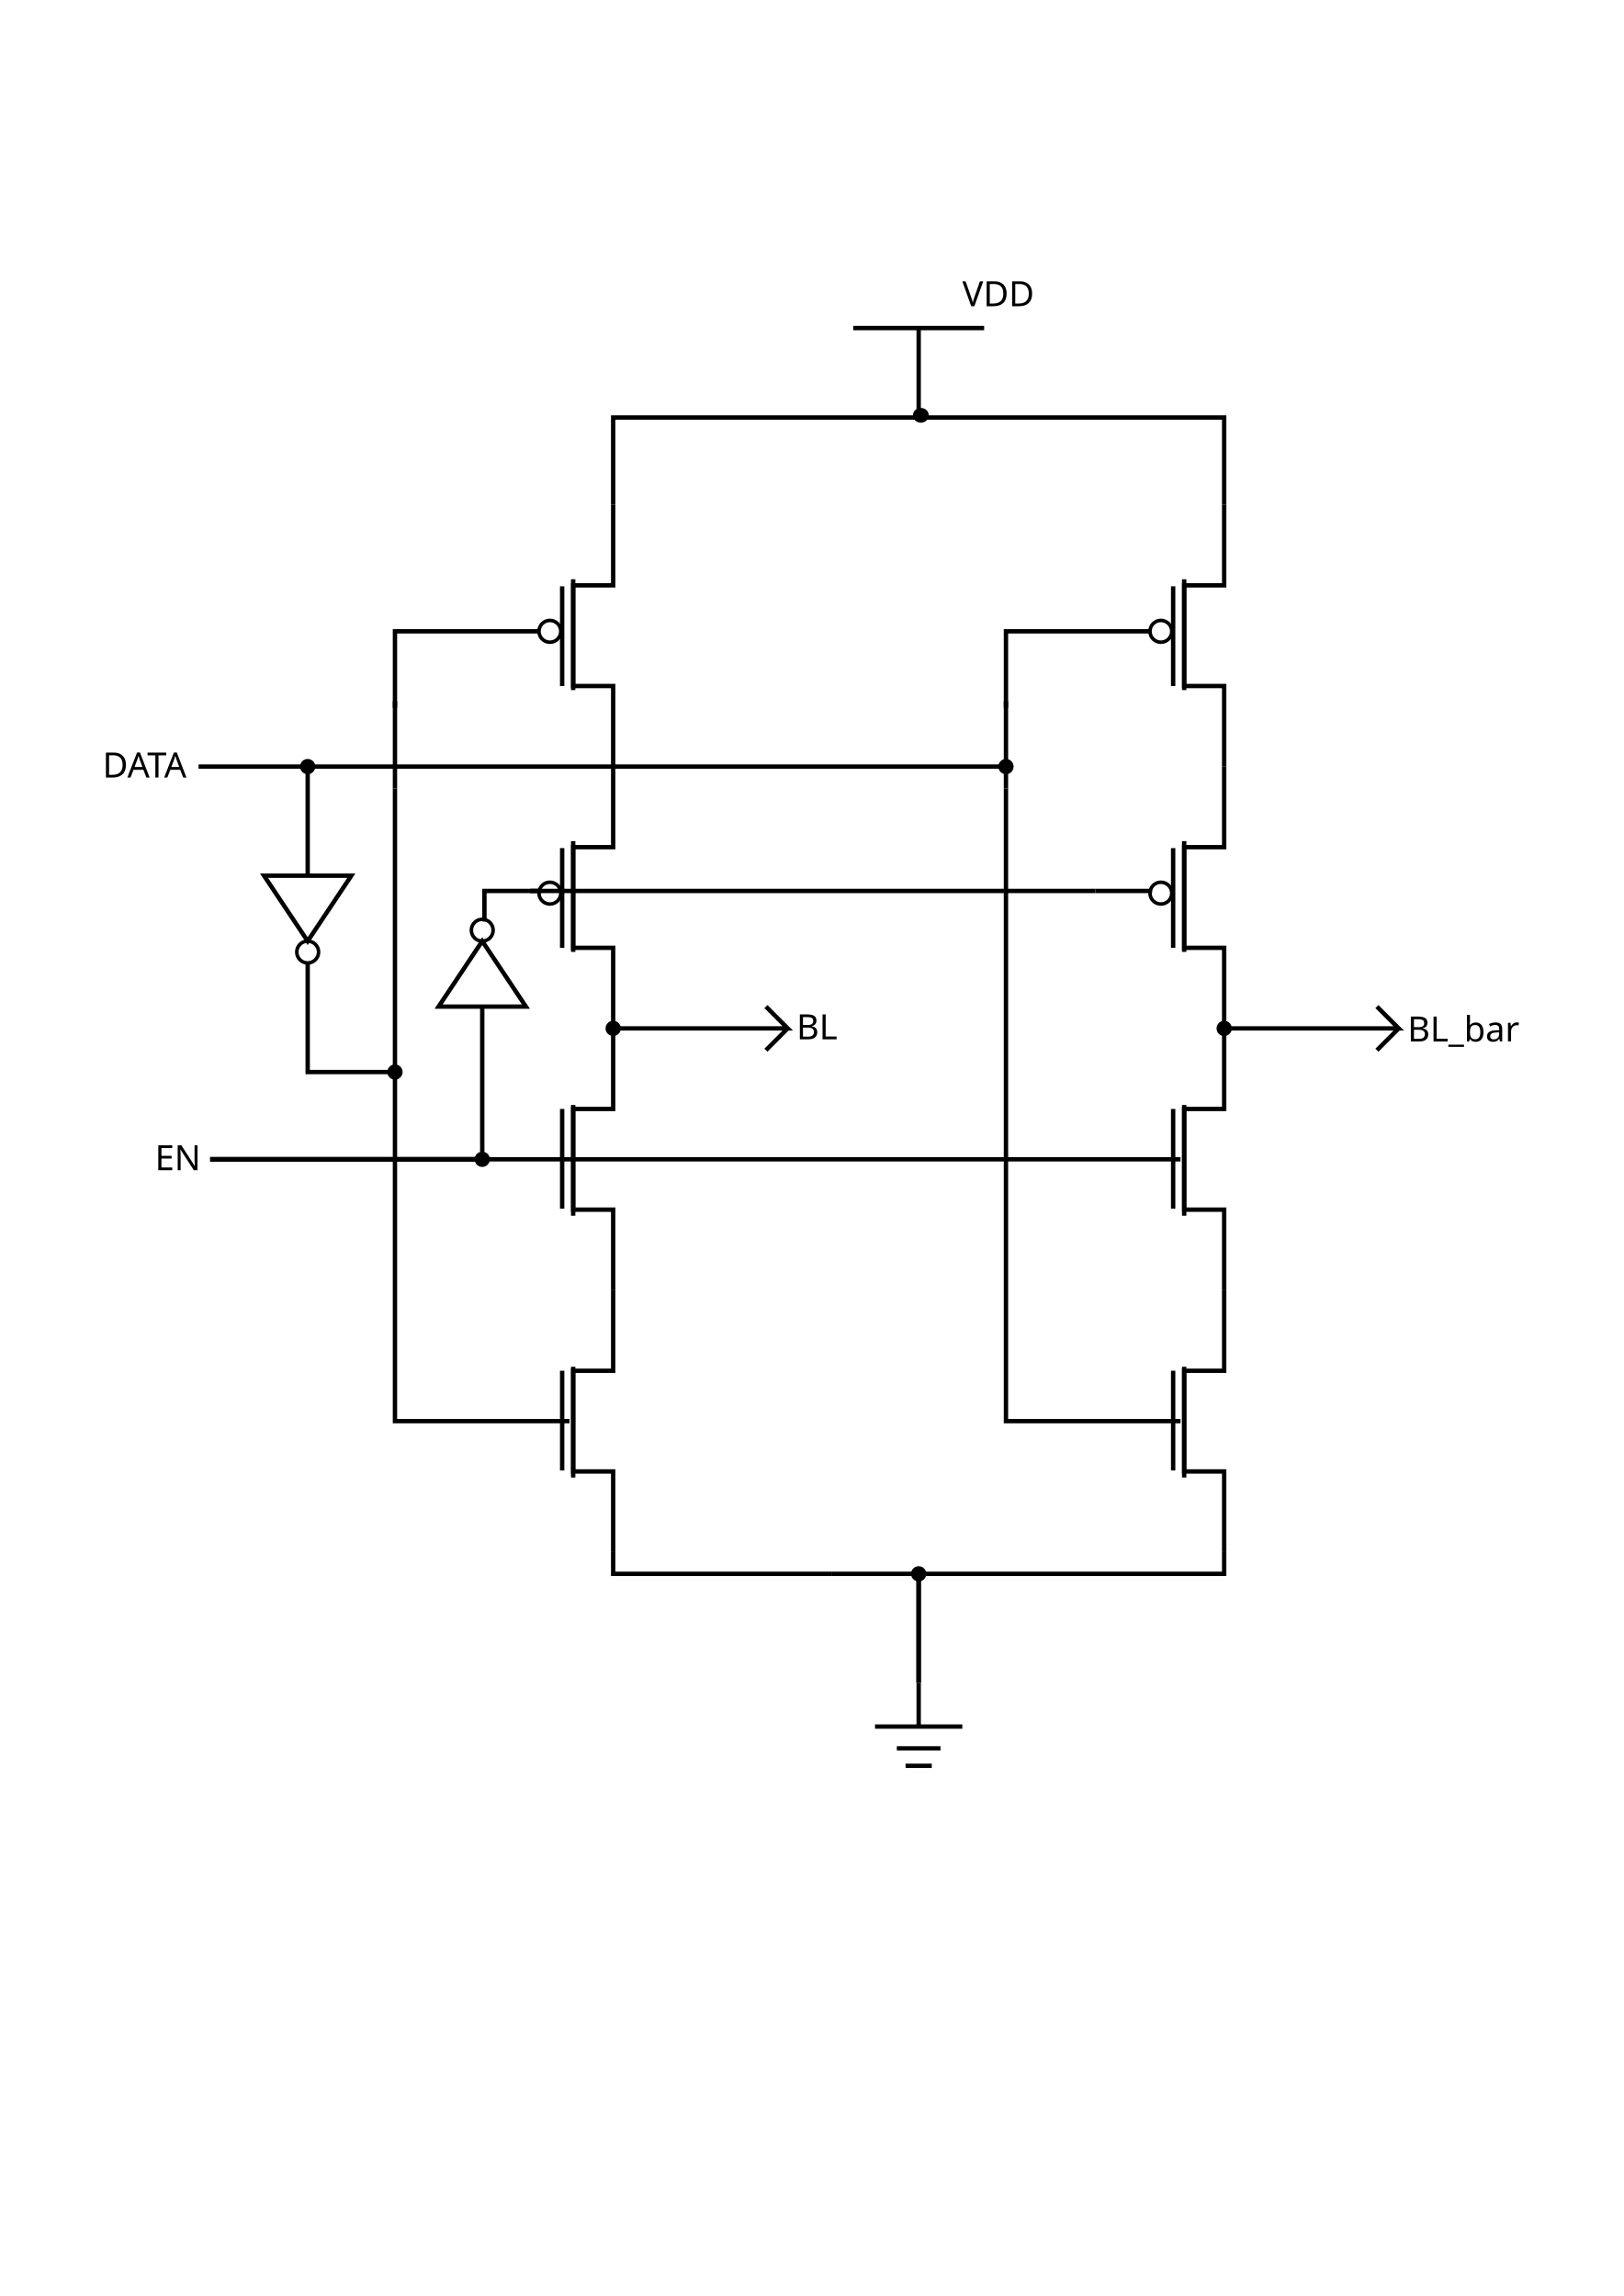
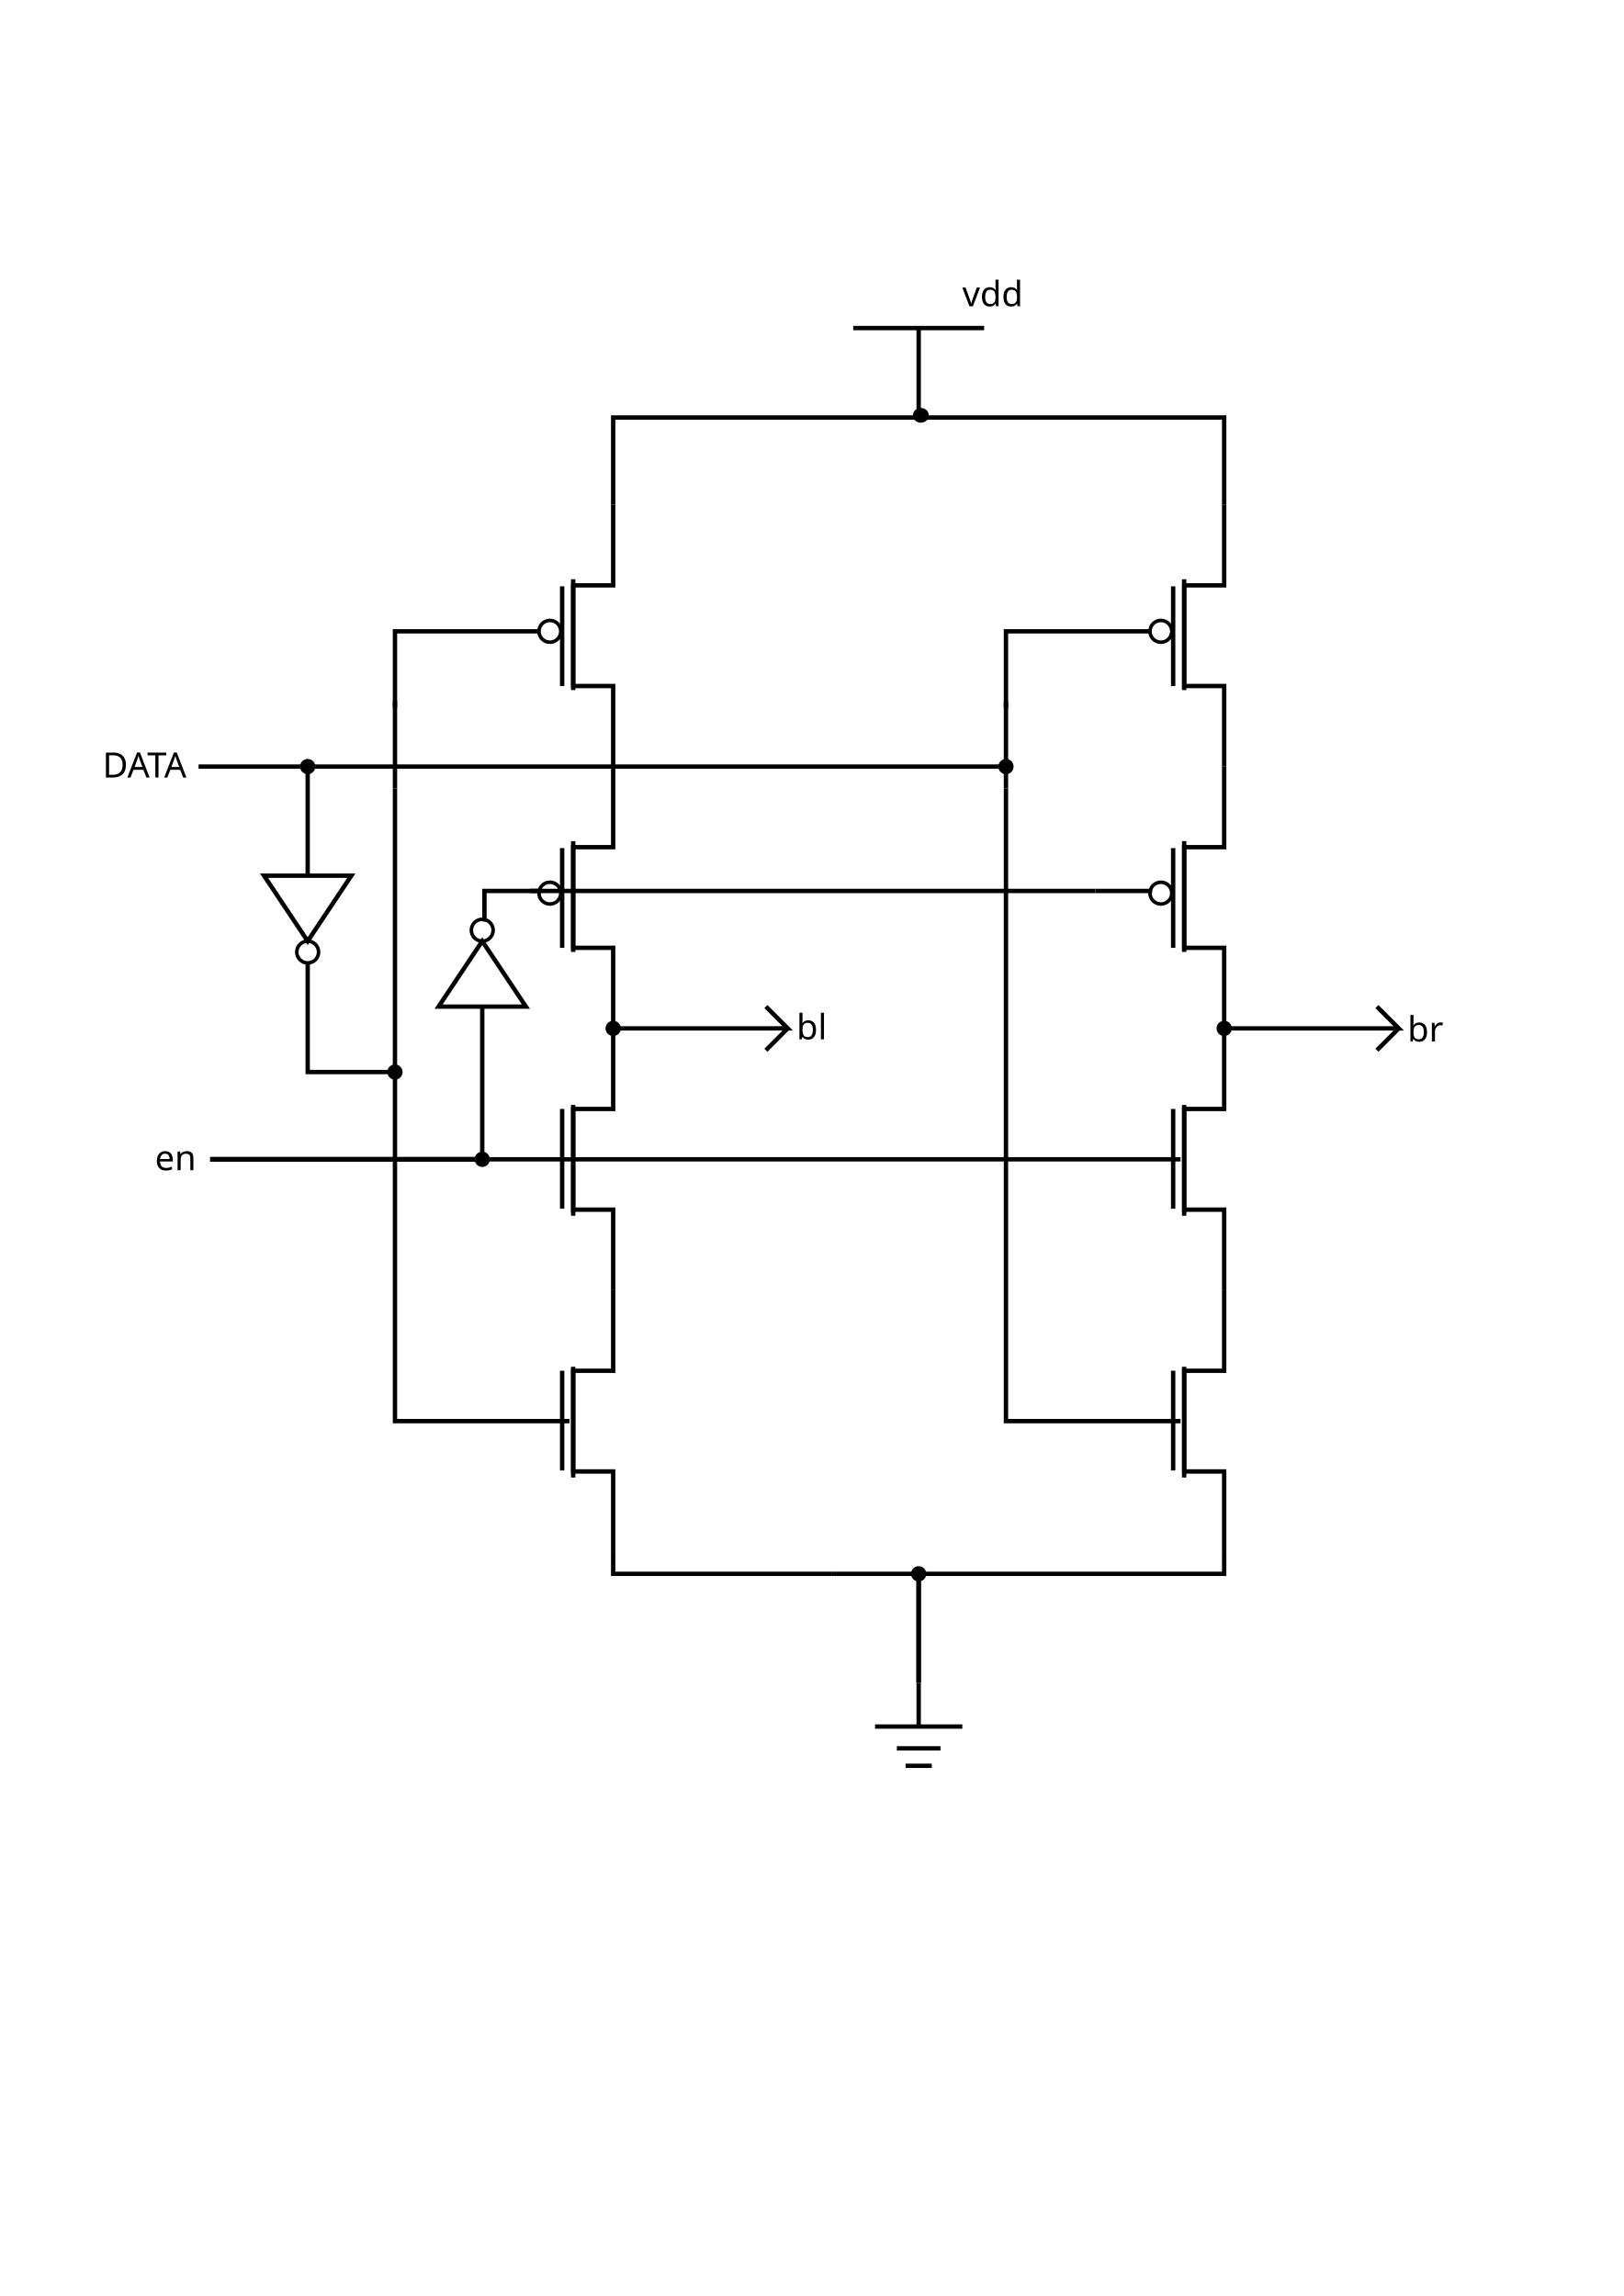
<svg xmlns="http://www.w3.org/2000/svg" width="744.094" height="1052.362" id="svg4759" version="1.1">
  <defs id="defs4761" />
  <g id="layer1">
    <g id="g5108" transform="translate(101,-11)">
      <g transform="matrix(0,-1,1,0,-382.3481,1191.361)" id="g3630">
        <g id="g3035" transform="matrix(1.25,0,0,1.25,370,363.1931)">
          <path d="m 31.199,271.324 -16,0 0,-16 0,32" style="fill:none;stroke:#000000;stroke-width:1.6;stroke-linecap:butt;stroke-linejoin:miter;stroke-miterlimit:4;stroke-opacity:1;stroke-dasharray:none" id="path3037" />
        </g>
        <g id="g3039" transform="matrix(1.25,0,0,1.25,370,363.1931)">
          <path d="m 7.199,263.324 0,16" style="fill:none;stroke:#000000;stroke-width:1.6;stroke-linecap:butt;stroke-linejoin:miter;stroke-miterlimit:4;stroke-opacity:1;stroke-dasharray:none" id="path3041" />
        </g>
        <g id="g3043" transform="matrix(1.25,0,0,1.25,370,363.1931)">
          <path d="m 0.801,266.523 0,9.602" style="fill:none;stroke:#000000;stroke-width:1.6;stroke-linecap:butt;stroke-linejoin:miter;stroke-miterlimit:4;stroke-opacity:1;stroke-dasharray:none" id="path3045" />
        </g>
      </g>
      <path id="path4590" d="m 320,732.362 0,50" style="fill:none;stroke:#000000;stroke-width:2.236;stroke-linecap:butt;stroke-linejoin:miter;stroke-miterlimit:4;stroke-opacity:1;stroke-dasharray:none" />
    </g>
    <g id="g5101" transform="translate(111,-2)">
      <path id="path4584" d="m 310,192.362 0,-40 30,0 -60,0" style="fill:none;stroke:#000000;stroke-width:2;stroke-linecap:butt;stroke-linejoin:miter;stroke-miterlimit:4;stroke-opacity:1;stroke-dasharray:none" />
      <g transform="matrix(1.25,0,0,1,-199,-146.7928)" id="g3319">
        <path id="path3321" style="fill:#000000;fill-opacity:1;fill-rule:nonzero;stroke:#000000;stroke-width:1.935;stroke-linecap:butt;stroke-linejoin:miter;stroke-miterlimit:4;stroke-opacity:1;stroke-dasharray:none" d="m 409.934,339.155 c 0,1.338 -0.864,2.417 -1.934,2.417 -1.07,0 -1.934,-1.079 -1.934,-2.417 0,-1.333 0.864,-2.417 1.934,-2.417 1.07,0 1.934,1.084 1.934,2.417 z" />
      </g>
-       <text id="text4691" y="142.362" x="330" style="font-size:16px;font-style:normal;font-weight:normal;line-height:125%;letter-spacing:0px;word-spacing:0px;fill:#000000;fill-opacity:1;stroke:none;font-family:Sans" xml:space="preserve">
-         <tspan y="142.362" x="330" id="tspan4693">VDD</tspan>
+       <text id="text4691" y="142.362" x="330" style="font-style:normal;font-weight:normal;line-height:0%;font-family:sans-serif;letter-spacing:0px;word-spacing:0px;fill:#000000;fill-opacity:1;stroke:none" xml:space="preserve">
+         <tspan y="142.362" x="330" id="tspan4693" style="font-size:16px;line-height:1.25;font-family:sans-serif">vdd</tspan>
      </text>
    </g>
    <g id="g3689-3" transform="matrix(-1,0,0,1,869.9987,-10.98593)">
      <g transform="matrix(1.25,0,0,1.25,-200,23.19311)" id="g3223-5">
        <path id="path3225-9" style="fill:none;stroke:#000000;stroke-width:1.301;stroke-linecap:butt;stroke-linejoin:miter;stroke-miterlimit:4;stroke-opacity:1;stroke-dasharray:none" d="m 434.398,221.727 c 0,2.207 -1.789,4 -4,4 -2.207,0 -4,-1.793 -4,-4 0,-2.211 1.793,-4 4,-4 2.211,0 4,1.789 4,4 z" />
      </g>
      <g transform="matrix(0,1.25,-1.25,0,-200,23.19311)" id="g3227-9">
        <path id="path3229-3" style="fill:none;stroke:#000000;stroke-width:1.6;stroke-linecap:butt;stroke-linejoin:miter;stroke-miterlimit:4;stroke-opacity:1;stroke-dasharray:none" d="m 175.324,-407.199 29.539,0 0,-14.66 36.922,0 0,14.66 29.539,0" />
      </g>
      <g transform="matrix(0,1.25,-1.25,0,-200,23.19311)" id="g3231-4">
        <path id="path3233-7" style="fill:none;stroke:#000000;stroke-width:1.6;stroke-linecap:butt;stroke-linejoin:miter;stroke-miterlimit:4;stroke-opacity:1;stroke-dasharray:none" d="m 205.215,-425.902 36.57,0" />
      </g>
      <g transform="matrix(0,1.25,-1.25,0,-200,23.19311)" id="g3235-2">
        <path id="path3237-1" style="fill:none;stroke:#000000;stroke-width:1.6;stroke-linecap:butt;stroke-linejoin:miter;stroke-miterlimit:4;stroke-opacity:1;stroke-dasharray:none" d="m 202.648,-421.859 40.614,0" />
      </g>
    </g>
    <g id="g3689-33" transform="matrix(-1,0,0,1,869.9987,109.0141)">
      <g transform="matrix(1.25,0,0,1.25,-200,23.19311)" id="g3223-69">
        <path id="path3225-1" style="fill:none;stroke:#000000;stroke-width:1.301;stroke-linecap:butt;stroke-linejoin:miter;stroke-miterlimit:4;stroke-opacity:1;stroke-dasharray:none" d="m 434.398,221.727 c 0,2.207 -1.789,4 -4,4 -2.207,0 -4,-1.793 -4,-4 0,-2.211 1.793,-4 4,-4 2.211,0 4,1.789 4,4 z" />
      </g>
      <g transform="matrix(0,1.25,-1.25,0,-200,23.19311)" id="g3227-5">
        <path id="path3229-9" style="fill:none;stroke:#000000;stroke-width:1.6;stroke-linecap:butt;stroke-linejoin:miter;stroke-miterlimit:4;stroke-opacity:1;stroke-dasharray:none" d="m 175.324,-407.199 29.539,0 0,-14.66 36.922,0 0,14.66 29.539,0" />
      </g>
      <g transform="matrix(0,1.25,-1.25,0,-200,23.19311)" id="g3231-7">
        <path id="path3233-0" style="fill:none;stroke:#000000;stroke-width:1.6;stroke-linecap:butt;stroke-linejoin:miter;stroke-miterlimit:4;stroke-opacity:1;stroke-dasharray:none" d="m 205.215,-425.902 36.57,0" />
      </g>
      <g transform="matrix(0,1.25,-1.25,0,-200,23.19311)" id="g3235-0">
        <path id="path3237-6" style="fill:none;stroke:#000000;stroke-width:1.6;stroke-linecap:butt;stroke-linejoin:miter;stroke-miterlimit:4;stroke-opacity:1;stroke-dasharray:none" d="m 202.648,-421.859 40.614,0" />
      </g>
    </g>
    <g id="g4931-2" transform="matrix(0,-1,1,0,38.65189,750.3609)">
      <g transform="matrix(1.25,0,0,1.25,120,373.1931)" id="g3011-3">
        <path id="path3013-9" style="fill:none;stroke:#000000;stroke-width:1.6;stroke-linecap:butt;stroke-linejoin:miter;stroke-miterlimit:4;stroke-opacity:1;stroke-dasharray:none" d="m 31.199,119.324 29.539,0 0,-14.66 36.922,0 0,14.66 29.539,0" />
      </g>
      <g transform="matrix(1.25,0,0,1.25,120,373.1931)" id="g3015-4">
        <path id="path3017-3" style="fill:none;stroke:#000000;stroke-width:1.6;stroke-linecap:butt;stroke-linejoin:miter;stroke-miterlimit:4;stroke-opacity:1;stroke-dasharray:none" d="m 61.09,100.621 36.57,0" />
      </g>
      <g transform="matrix(1.25,0,0,1.25,120,373.1931)" id="g3019-3">
        <path id="path3021-4" style="fill:none;stroke:#000000;stroke-width:1.6;stroke-linecap:butt;stroke-linejoin:miter;stroke-miterlimit:4;stroke-opacity:1;stroke-dasharray:none" d="m 58.523,104.664 40.614,0" />
      </g>
    </g>
    <g id="g4931-1-5" transform="matrix(0,-1,1,0,38.65189,870.3609)">
      <g transform="matrix(1.25,0,0,1.25,120,373.1931)" id="g3011-8-7">
        <path id="path3013-2-7" style="fill:none;stroke:#000000;stroke-width:1.6;stroke-linecap:butt;stroke-linejoin:miter;stroke-miterlimit:4;stroke-opacity:1;stroke-dasharray:none" d="m 31.199,119.324 29.539,0 0,-14.66 36.922,0 0,14.66 29.539,0" />
      </g>
      <g transform="matrix(1.25,0,0,1.25,120,373.1931)" id="g3015-6-5">
        <path id="path3017-4-9" style="fill:none;stroke:#000000;stroke-width:1.6;stroke-linecap:butt;stroke-linejoin:miter;stroke-miterlimit:4;stroke-opacity:1;stroke-dasharray:none" d="m 61.09,100.621 36.57,0" />
      </g>
      <g transform="matrix(1.25,0,0,1.25,120,373.1931)" id="g3019-5-4">
        <path id="path3021-8-3" style="fill:none;stroke:#000000;stroke-width:1.6;stroke-linecap:butt;stroke-linejoin:miter;stroke-miterlimit:4;stroke-opacity:1;stroke-dasharray:none" d="m 58.523,104.664 40.614,0" />
      </g>
    </g>
    <path style="fill:none;stroke:#000000;stroke-width:2;stroke-linecap:butt;stroke-linejoin:miter;stroke-miterlimit:4;stroke-opacity:1;stroke-dasharray:none" d="m 461,361.362 0,290 80,0" id="path5722" />
    <path style="fill:none;stroke:#000000;stroke-width:2;stroke-linecap:butt;stroke-linejoin:miter;stroke-miterlimit:4;stroke-opacity:1;stroke-dasharray:none" d="m 461,361.362 0,-40" id="path5728" />
    <path style="fill:none;stroke:#000000;stroke-width:2;stroke-linecap:butt;stroke-linejoin:miter;stroke-miterlimit:4;stroke-opacity:1;stroke-dasharray:none" d="m 527,289.362 -66,0 0,35" id="path5757" />
    <path style="fill:none;stroke:#000000;stroke-width:2;stroke-linecap:butt;stroke-linejoin:miter;stroke-miterlimit:4;stroke-opacity:1;stroke-dasharray:none" d="m 528,408.362 -26,0 0,0" id="path5769" />
    <g id="g3689-3-7" transform="matrix(-1,0,0,1,589.9987,-10.98593)">
      <g transform="matrix(1.25,0,0,1.25,-200,23.19311)" id="g3223-5-6">
        <path id="path3225-9-2" style="fill:none;stroke:#000000;stroke-width:1.301;stroke-linecap:butt;stroke-linejoin:miter;stroke-miterlimit:4;stroke-opacity:1;stroke-dasharray:none" d="m 434.398,221.727 c 0,2.207 -1.789,4 -4,4 -2.207,0 -4,-1.793 -4,-4 0,-2.211 1.793,-4 4,-4 2.211,0 4,1.789 4,4 z" />
      </g>
      <g transform="matrix(0,1.25,-1.25,0,-200,23.19311)" id="g3227-9-5">
        <path id="path3229-3-7" style="fill:none;stroke:#000000;stroke-width:1.6;stroke-linecap:butt;stroke-linejoin:miter;stroke-miterlimit:4;stroke-opacity:1;stroke-dasharray:none" d="m 175.324,-407.199 29.539,0 0,-14.66 36.922,0 0,14.66 29.539,0" />
      </g>
      <g transform="matrix(0,1.25,-1.25,0,-200,23.19311)" id="g3231-4-4">
        <path id="path3233-7-9" style="fill:none;stroke:#000000;stroke-width:1.6;stroke-linecap:butt;stroke-linejoin:miter;stroke-miterlimit:4;stroke-opacity:1;stroke-dasharray:none" d="m 205.215,-425.902 36.57,0" />
      </g>
      <g transform="matrix(0,1.25,-1.25,0,-200,23.19311)" id="g3235-2-3">
        <path id="path3237-1-7" style="fill:none;stroke:#000000;stroke-width:1.6;stroke-linecap:butt;stroke-linejoin:miter;stroke-miterlimit:4;stroke-opacity:1;stroke-dasharray:none" d="m 202.648,-421.859 40.614,0" />
      </g>
    </g>
    <g id="g3689-33-0" transform="matrix(-1,0,0,1,589.9987,109.0141)">
      <g transform="matrix(1.25,0,0,1.25,-200,23.19311)" id="g3223-69-9">
        <path id="path3225-1-1" style="fill:none;stroke:#000000;stroke-width:1.301;stroke-linecap:butt;stroke-linejoin:miter;stroke-miterlimit:4;stroke-opacity:1;stroke-dasharray:none" d="m 434.398,221.727 c 0,2.207 -1.789,4 -4,4 -2.207,0 -4,-1.793 -4,-4 0,-2.211 1.793,-4 4,-4 2.211,0 4,1.789 4,4 z" />
      </g>
      <g transform="matrix(0,1.25,-1.25,0,-200,23.19311)" id="g3227-5-6">
        <path id="path3229-9-9" style="fill:none;stroke:#000000;stroke-width:1.6;stroke-linecap:butt;stroke-linejoin:miter;stroke-miterlimit:4;stroke-opacity:1;stroke-dasharray:none" d="m 175.324,-407.199 29.539,0 0,-14.66 36.922,0 0,14.66 29.539,0" />
      </g>
      <g transform="matrix(0,1.25,-1.25,0,-200,23.19311)" id="g3231-7-4">
        <path id="path3233-0-6" style="fill:none;stroke:#000000;stroke-width:1.6;stroke-linecap:butt;stroke-linejoin:miter;stroke-miterlimit:4;stroke-opacity:1;stroke-dasharray:none" d="m 205.215,-425.902 36.57,0" />
      </g>
      <g transform="matrix(0,1.25,-1.25,0,-200,23.19311)" id="g3235-0-4">
        <path id="path3237-6-9" style="fill:none;stroke:#000000;stroke-width:1.6;stroke-linecap:butt;stroke-linejoin:miter;stroke-miterlimit:4;stroke-opacity:1;stroke-dasharray:none" d="m 202.648,-421.859 40.614,0" />
      </g>
    </g>
    <g id="g4931-2-2" transform="matrix(0,-1,1,0,-241.3481,750.3609)">
      <g transform="matrix(1.25,0,0,1.25,120,373.1931)" id="g3011-3-5">
        <path id="path3013-9-3" style="fill:none;stroke:#000000;stroke-width:1.6;stroke-linecap:butt;stroke-linejoin:miter;stroke-miterlimit:4;stroke-opacity:1;stroke-dasharray:none" d="m 31.199,119.324 29.539,0 0,-14.66 36.922,0 0,14.66 29.539,0" />
      </g>
      <g transform="matrix(1.25,0,0,1.25,120,373.1931)" id="g3015-4-8">
        <path id="path3017-3-1" style="fill:none;stroke:#000000;stroke-width:1.6;stroke-linecap:butt;stroke-linejoin:miter;stroke-miterlimit:4;stroke-opacity:1;stroke-dasharray:none" d="m 61.09,100.621 36.57,0" />
      </g>
      <g transform="matrix(1.25,0,0,1.25,120,373.1931)" id="g3019-3-1">
        <path id="path3021-4-1" style="fill:none;stroke:#000000;stroke-width:1.6;stroke-linecap:butt;stroke-linejoin:miter;stroke-miterlimit:4;stroke-opacity:1;stroke-dasharray:none" d="m 58.523,104.664 40.614,0" />
      </g>
    </g>
    <g id="g4931-1-5-9" transform="matrix(0,-1,1,0,-241.3481,870.3609)">
      <g transform="matrix(1.25,0,0,1.25,120,373.1931)" id="g3011-8-7-3">
        <path id="path3013-2-7-3" style="fill:none;stroke:#000000;stroke-width:1.6;stroke-linecap:butt;stroke-linejoin:miter;stroke-miterlimit:4;stroke-opacity:1;stroke-dasharray:none" d="m 31.199,119.324 29.539,0 0,-14.66 36.922,0 0,14.66 29.539,0" />
      </g>
      <g transform="matrix(1.25,0,0,1.25,120,373.1931)" id="g3015-6-5-0">
        <path id="path3017-4-9-3" style="fill:none;stroke:#000000;stroke-width:1.6;stroke-linecap:butt;stroke-linejoin:miter;stroke-miterlimit:4;stroke-opacity:1;stroke-dasharray:none" d="m 61.09,100.621 36.57,0" />
      </g>
      <g transform="matrix(1.25,0,0,1.25,120,373.1931)" id="g3019-5-4-0">
        <path id="path3021-8-3-8" style="fill:none;stroke:#000000;stroke-width:1.6;stroke-linecap:butt;stroke-linejoin:miter;stroke-miterlimit:4;stroke-opacity:1;stroke-dasharray:none" d="m 58.523,104.664 40.614,0" />
      </g>
    </g>
    <g id="g5665-2" transform="matrix(0,-1,1,0,-131.3481,590.3609)">
      <g transform="matrix(1.25,0,0,1.25,-490,-176.8069)" id="g3411-4">
        <path id="path3413-5" style="fill:none;stroke:#000000;stroke-width:1.6;stroke-linecap:butt;stroke-linejoin:miter;stroke-miterlimit:4;stroke-opacity:1;stroke-dasharray:none" d="m 495.199,407.324 0,32 24,-16 -24,-16 z" />
      </g>
      <g transform="matrix(1.25,0,0,1.25,-490,-176.8069)" id="g3415-1">
        <path id="path3417-8" style="fill:none;stroke:#000000;stroke-width:1.301;stroke-linecap:butt;stroke-linejoin:miter;stroke-miterlimit:4;stroke-opacity:1;stroke-dasharray:none" d="m 527.199,423.324 c 0,2.211 -1.789,4 -4,4 -2.207,0 -4,-1.789 -4,-4 0,-2.207 1.793,-4 4,-4 2.211,0 4,1.793 4,4 z" />
      </g>
    </g>
    <path style="fill:none;stroke:#000000;stroke-width:2;stroke-linecap:butt;stroke-linejoin:miter;stroke-miterlimit:4;stroke-opacity:1;stroke-dasharray:none" d="m 181,361.362 0,290 80,0" id="path5722-4" />
    <path style="fill:none;stroke:#000000;stroke-width:2;stroke-linecap:butt;stroke-linejoin:miter;stroke-miterlimit:4;stroke-opacity:1;stroke-dasharray:none" d="m 181,361.362 0,-40" id="path5728-5" />
    <path style="fill:none;stroke:#000000;stroke-width:2;stroke-linecap:butt;stroke-linejoin:miter;stroke-miterlimit:4;stroke-opacity:1;stroke-dasharray:none" d="m 247,289.362 -66,0 0,35" id="path5757-5" />
    <path style="fill:none;stroke:#000000;stroke-width:2;stroke-linecap:butt;stroke-linejoin:miter;stroke-miterlimit:4;stroke-opacity:1;stroke-dasharray:none" d="m 261,531.362 -40,0 0,-70" id="path5767-7" />
    <path style="fill:none;stroke:#000000;stroke-width:2;stroke-linecap:butt;stroke-linejoin:miter;stroke-miterlimit:4;stroke-opacity:1;stroke-dasharray:none" d="m 248,408.362 -26,0 0,14" id="path5769-6" />
    <path style="fill:none;stroke:#000000;stroke-width:2.234;stroke-linecap:butt;stroke-linejoin:miter;stroke-miterlimit:4;stroke-opacity:1;stroke-dasharray:none" d="m 221,531.362 -124.755,0" id="path6000" />
    <path id="path3321-6" style="fill:#000000;fill-opacity:1;fill-rule:nonzero;stroke:#000000;stroke-width:2.163;stroke-linecap:butt;stroke-linejoin:miter;stroke-miterlimit:4;stroke-opacity:1;stroke-dasharray:none" d="m 223.417,531.362 c 0,1.338 -1.08,2.417 -2.417,2.417 -1.337,0 -2.417,-1.079 -2.417,-2.417 0,-1.333 1.08,-2.417 2.417,-2.417 1.337,0 2.417,1.084 2.417,2.417 z" />
    <path style="fill:none;stroke:#000000;stroke-width:2;stroke-linecap:butt;stroke-linejoin:miter;stroke-miterlimit:4;stroke-opacity:1;stroke-dasharray:none" d="m 261,531.362 280,0" id="path6065" />
    <path style="fill:none;stroke:#000000;stroke-width:2;stroke-linecap:butt;stroke-linejoin:miter;stroke-miterlimit:4;stroke-opacity:1;stroke-dasharray:none" d="m 502,408.362 -259,0" id="path6067" />
-     <text xml:space="preserve" style="font-size:16px;font-style:normal;font-weight:normal;line-height:125%;letter-spacing:0px;word-spacing:0px;fill:#000000;fill-opacity:1;stroke:none;font-family:Sans" x="71" y="536.362" id="text6069">
-       <tspan id="tspan6071" x="71" y="536.362">EN</tspan>
+     <text xml:space="preserve" style="font-style:normal;font-weight:normal;line-height:0%;font-family:sans-serif;letter-spacing:0px;word-spacing:0px;fill:#000000;fill-opacity:1;stroke:none" x="71" y="536.362" id="text6069">
+       <tspan id="tspan6071" x="71" y="536.362" style="font-size:16px;line-height:1.25;font-family:sans-serif">en</tspan>
    </text>
    <g id="g5665-2-0" transform="matrix(0,1,-1,0,493.3481,272.3634)">
      <g transform="matrix(1.25,0,0,1.25,-490,-176.8069)" id="g3411-4-5">
        <path id="path3413-5-6" style="fill:none;stroke:#000000;stroke-width:1.6;stroke-linecap:butt;stroke-linejoin:miter;stroke-miterlimit:4;stroke-opacity:1;stroke-dasharray:none" d="m 495.199,407.324 0,32 24,-16 -24,-16 z" />
      </g>
      <g transform="matrix(1.25,0,0,1.25,-490,-176.8069)" id="g3415-1-6">
        <path id="path3417-8-9" style="fill:none;stroke:#000000;stroke-width:1.301;stroke-linecap:butt;stroke-linejoin:miter;stroke-miterlimit:4;stroke-opacity:1;stroke-dasharray:none" d="m 527.199,423.324 c 0,2.211 -1.789,4 -4,4 -2.207,0 -4,-1.789 -4,-4 0,-2.207 1.793,-4 4,-4 2.211,0 4,1.793 4,4 z" />
      </g>
    </g>
    <path style="fill:none;stroke:#000000;stroke-width:2;stroke-linecap:butt;stroke-linejoin:miter;stroke-miterlimit:4;stroke-opacity:1;stroke-dasharray:none" d="m 141,441.362 0,50 40,0" id="path6146" />
    <path style="fill:none;stroke:#000000;stroke-width:2;stroke-linecap:butt;stroke-linejoin:miter;stroke-miterlimit:4;stroke-opacity:1;stroke-dasharray:none" d="m 141,401.362 0,-50 320,0" id="path6148" />
    <path style="fill:none;stroke:#000000;stroke-width:2;stroke-linecap:butt;stroke-linejoin:miter;stroke-miterlimit:4;stroke-opacity:1;stroke-dasharray:none" d="m 141,351.362 -50,0" id="path6150" />
    <path id="path3321-6-8" style="fill:#000000;fill-opacity:1;fill-rule:nonzero;stroke:#000000;stroke-width:2.163;stroke-linecap:butt;stroke-linejoin:miter;stroke-miterlimit:4;stroke-opacity:1;stroke-dasharray:none" d="m 143.417,351.362 c 0,1.338 -1.08,2.417 -2.417,2.417 -1.337,0 -2.417,-1.079 -2.417,-2.417 0,-1.333 1.08,-2.417 2.417,-2.417 1.337,0 2.417,1.084 2.417,2.417 z" />
    <path id="path3321-6-7" style="fill:#000000;fill-opacity:1;fill-rule:nonzero;stroke:#000000;stroke-width:2.163;stroke-linecap:butt;stroke-linejoin:miter;stroke-miterlimit:4;stroke-opacity:1;stroke-dasharray:none" d="m 183.417,491.362 c 0,1.338 -1.08,2.417 -2.417,2.417 -1.337,0 -2.417,-1.079 -2.417,-2.417 0,-1.333 1.08,-2.417 2.417,-2.417 1.337,0 2.417,1.084 2.417,2.417 z" />
    <path id="path3321-6-0" style="fill:#000000;fill-opacity:1;fill-rule:nonzero;stroke:#000000;stroke-width:2.163;stroke-linecap:butt;stroke-linejoin:miter;stroke-miterlimit:4;stroke-opacity:1;stroke-dasharray:none" d="m 463.418,351.362 c 0,1.338 -1.08,2.417 -2.417,2.417 -1.337,0 -2.417,-1.079 -2.417,-2.417 0,-1.333 1.08,-2.417 2.417,-2.417 1.337,0 2.417,1.084 2.417,2.417 z" />
    <path id="path3321-6-88" style="fill:#000000;fill-opacity:1;fill-rule:nonzero;stroke:#000000;stroke-width:2.163;stroke-linecap:butt;stroke-linejoin:miter;stroke-miterlimit:4;stroke-opacity:1;stroke-dasharray:none" d="m 283.418,471.362 c 0,1.338 -1.08,2.417 -2.417,2.417 -1.337,0 -2.417,-1.079 -2.417,-2.417 0,-1.333 1.08,-2.417 2.417,-2.417 1.337,0 2.417,1.084 2.417,2.417 z" />
    <path id="path3321-6-86" style="fill:#000000;fill-opacity:1;fill-rule:nonzero;stroke:#000000;stroke-width:2.163;stroke-linecap:butt;stroke-linejoin:miter;stroke-miterlimit:4;stroke-opacity:1;stroke-dasharray:none" d="m 563.418,471.362 c 0,1.338 -1.08,2.417 -2.417,2.417 -1.337,0 -2.417,-1.079 -2.417,-2.417 0,-1.333 1.08,-2.417 2.417,-2.417 1.337,0 2.417,1.084 2.417,2.417 z" />
    <path id="path3321-6-3" style="fill:#000000;fill-opacity:1;fill-rule:nonzero;stroke:#000000;stroke-width:2.163;stroke-linecap:butt;stroke-linejoin:miter;stroke-miterlimit:4;stroke-opacity:1;stroke-dasharray:none" d="m 423.418,721.362 c 0,1.338 -1.08,2.417 -2.417,2.417 -1.337,0 -2.417,-1.079 -2.417,-2.417 0,-1.333 1.08,-2.417 2.417,-2.417 1.337,0 2.417,1.084 2.417,2.417 z" />
-     <text xml:space="preserve" style="font-size:16px;font-style:normal;font-weight:normal;line-height:125%;letter-spacing:0px;word-spacing:0px;fill:#000000;fill-opacity:1;stroke:none;font-family:Sans" x="47" y="356.362" id="text6205">
-       <tspan id="tspan6207" x="47" y="356.362">DATA</tspan>
+     <text xml:space="preserve" style="font-style:normal;font-weight:normal;line-height:0%;font-family:sans-serif;letter-spacing:0px;word-spacing:0px;fill:#000000;fill-opacity:1;stroke:none" x="47" y="356.362" id="text6205">
+       <tspan id="tspan6207" x="47" y="356.362" style="font-size:16px;line-height:1.25;font-family:sans-serif">DATA</tspan>
    </text>
    <path style="fill:none;stroke:#000000;stroke-width:2;stroke-linecap:butt;stroke-linejoin:miter;stroke-miterlimit:4;stroke-opacity:1;stroke-dasharray:none" d="m 561,471.362 80,0 -10,-10 10,10 -10,10" id="path6209" />
    <path style="fill:none;stroke:#000000;stroke-width:2;stroke-linecap:butt;stroke-linejoin:miter;stroke-miterlimit:4;stroke-opacity:1;stroke-dasharray:none" d="m 281,471.362 80,0 -10,-10 10,10 -10,10" id="path6211" />
    <path style="fill:none;stroke:#000000;stroke-width:2;stroke-linecap:butt;stroke-linejoin:miter;stroke-miterlimit:4;stroke-opacity:1;stroke-dasharray:none" d="m 281,231.362 0,-40 280,0 0,40" id="path6213" />
    <path style="fill:none;stroke:#000000;stroke-width:2;stroke-linecap:butt;stroke-linejoin:miter;stroke-miterlimit:4;stroke-opacity:1;stroke-dasharray:none" d="m 381,721.362 180,0 0,-10" id="path6215" />
    <path style="fill:none;stroke:#000000;stroke-width:2;stroke-linecap:butt;stroke-linejoin:miter;stroke-miterlimit:4;stroke-opacity:1;stroke-dasharray:none" d="m 281,711.362 0,10 100,0" id="path6217" />
-     <text xml:space="preserve" style="font-size:16px;font-style:normal;font-weight:normal;line-height:125%;letter-spacing:0px;word-spacing:0px;fill:#000000;fill-opacity:1;stroke:none;font-family:Sans" x="365" y="476.362" id="text6219">
-       <tspan id="tspan6221" x="365" y="476.362">BL</tspan>
+     <text xml:space="preserve" style="font-style:normal;font-weight:normal;line-height:0%;font-family:sans-serif;letter-spacing:0px;word-spacing:0px;fill:#000000;fill-opacity:1;stroke:none" x="365" y="476.362" id="text6219">
+       <tspan id="tspan6221" x="365" y="476.362" style="font-size:16px;line-height:1.25;font-family:sans-serif">bl</tspan>
    </text>
-     <text xml:space="preserve" style="font-size:16px;font-style:normal;font-weight:normal;line-height:125%;letter-spacing:0px;word-spacing:0px;fill:#000000;fill-opacity:1;stroke:none;font-family:Sans" x="645" y="477.362" id="text6223">
-       <tspan id="tspan6225" x="645" y="477.362">BL_bar</tspan>
+     <text xml:space="preserve" style="font-style:normal;font-weight:normal;line-height:0%;font-family:sans-serif;letter-spacing:0px;word-spacing:0px;fill:#000000;fill-opacity:1;stroke:none" x="645" y="477.362" id="text6223">
+       <tspan id="tspan6225" x="645" y="477.362" style="font-size:16px;line-height:1.25;font-family:sans-serif">br</tspan>
    </text>
  </g>
</svg>
